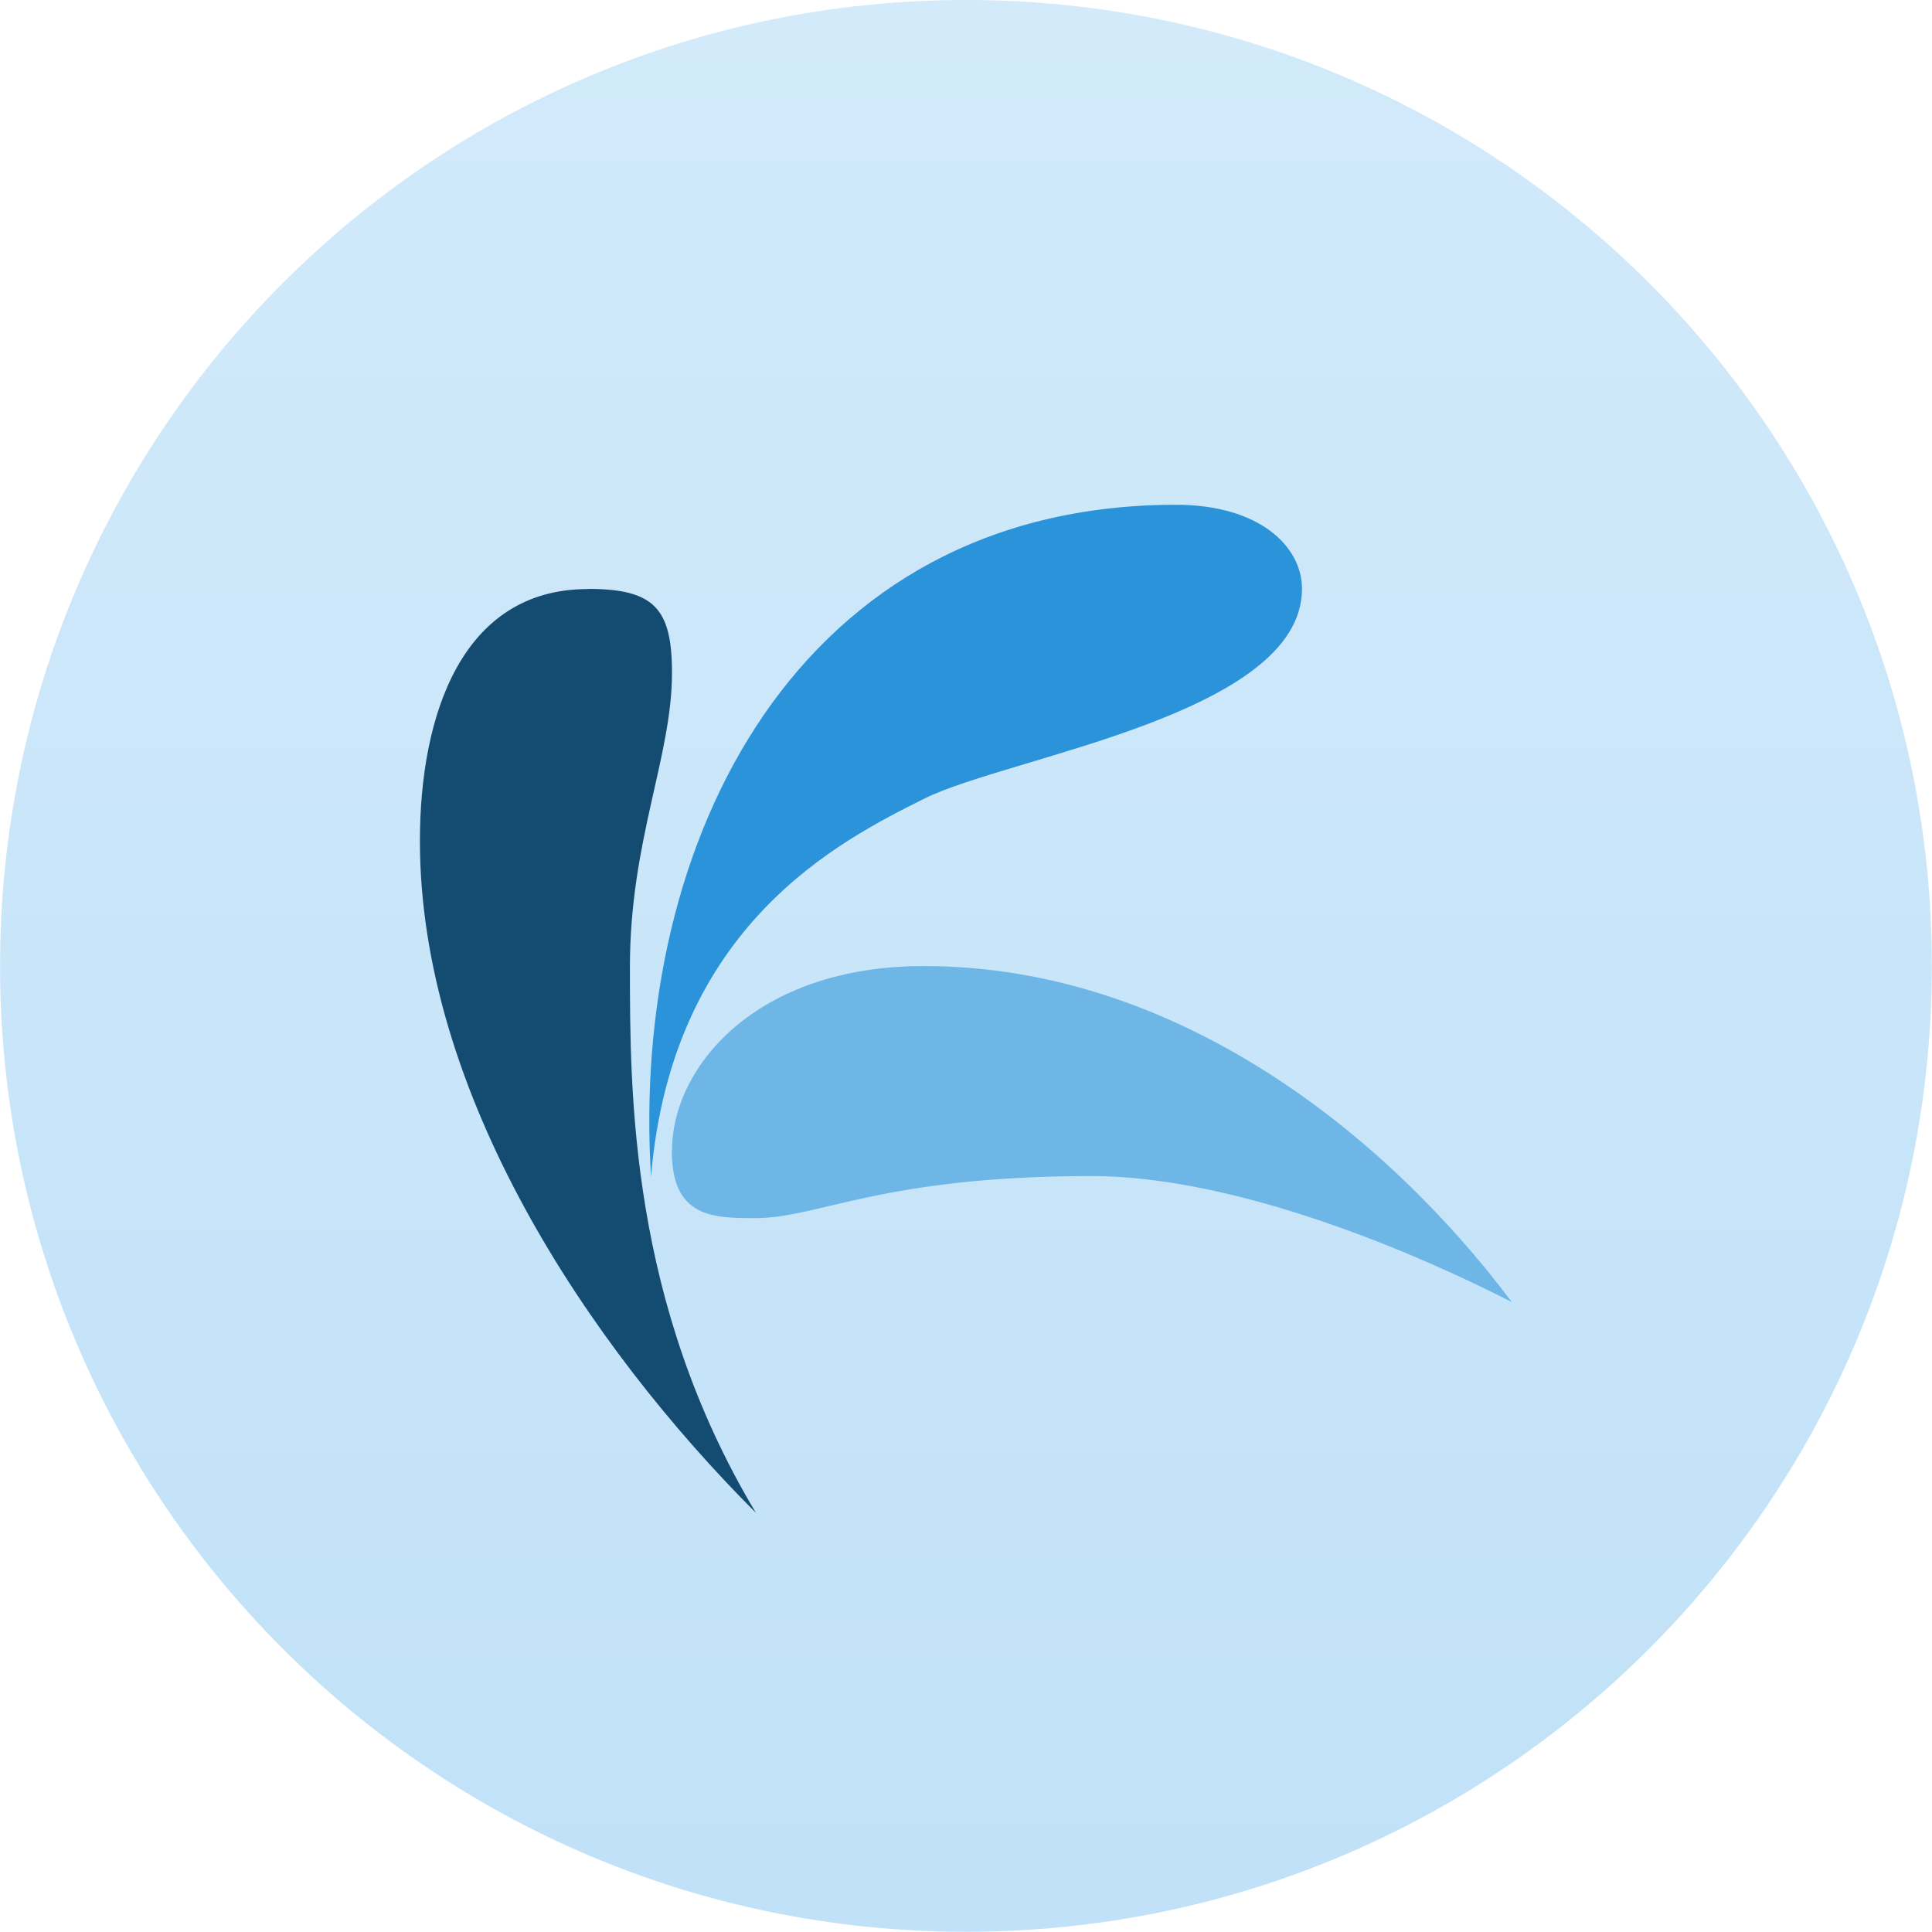
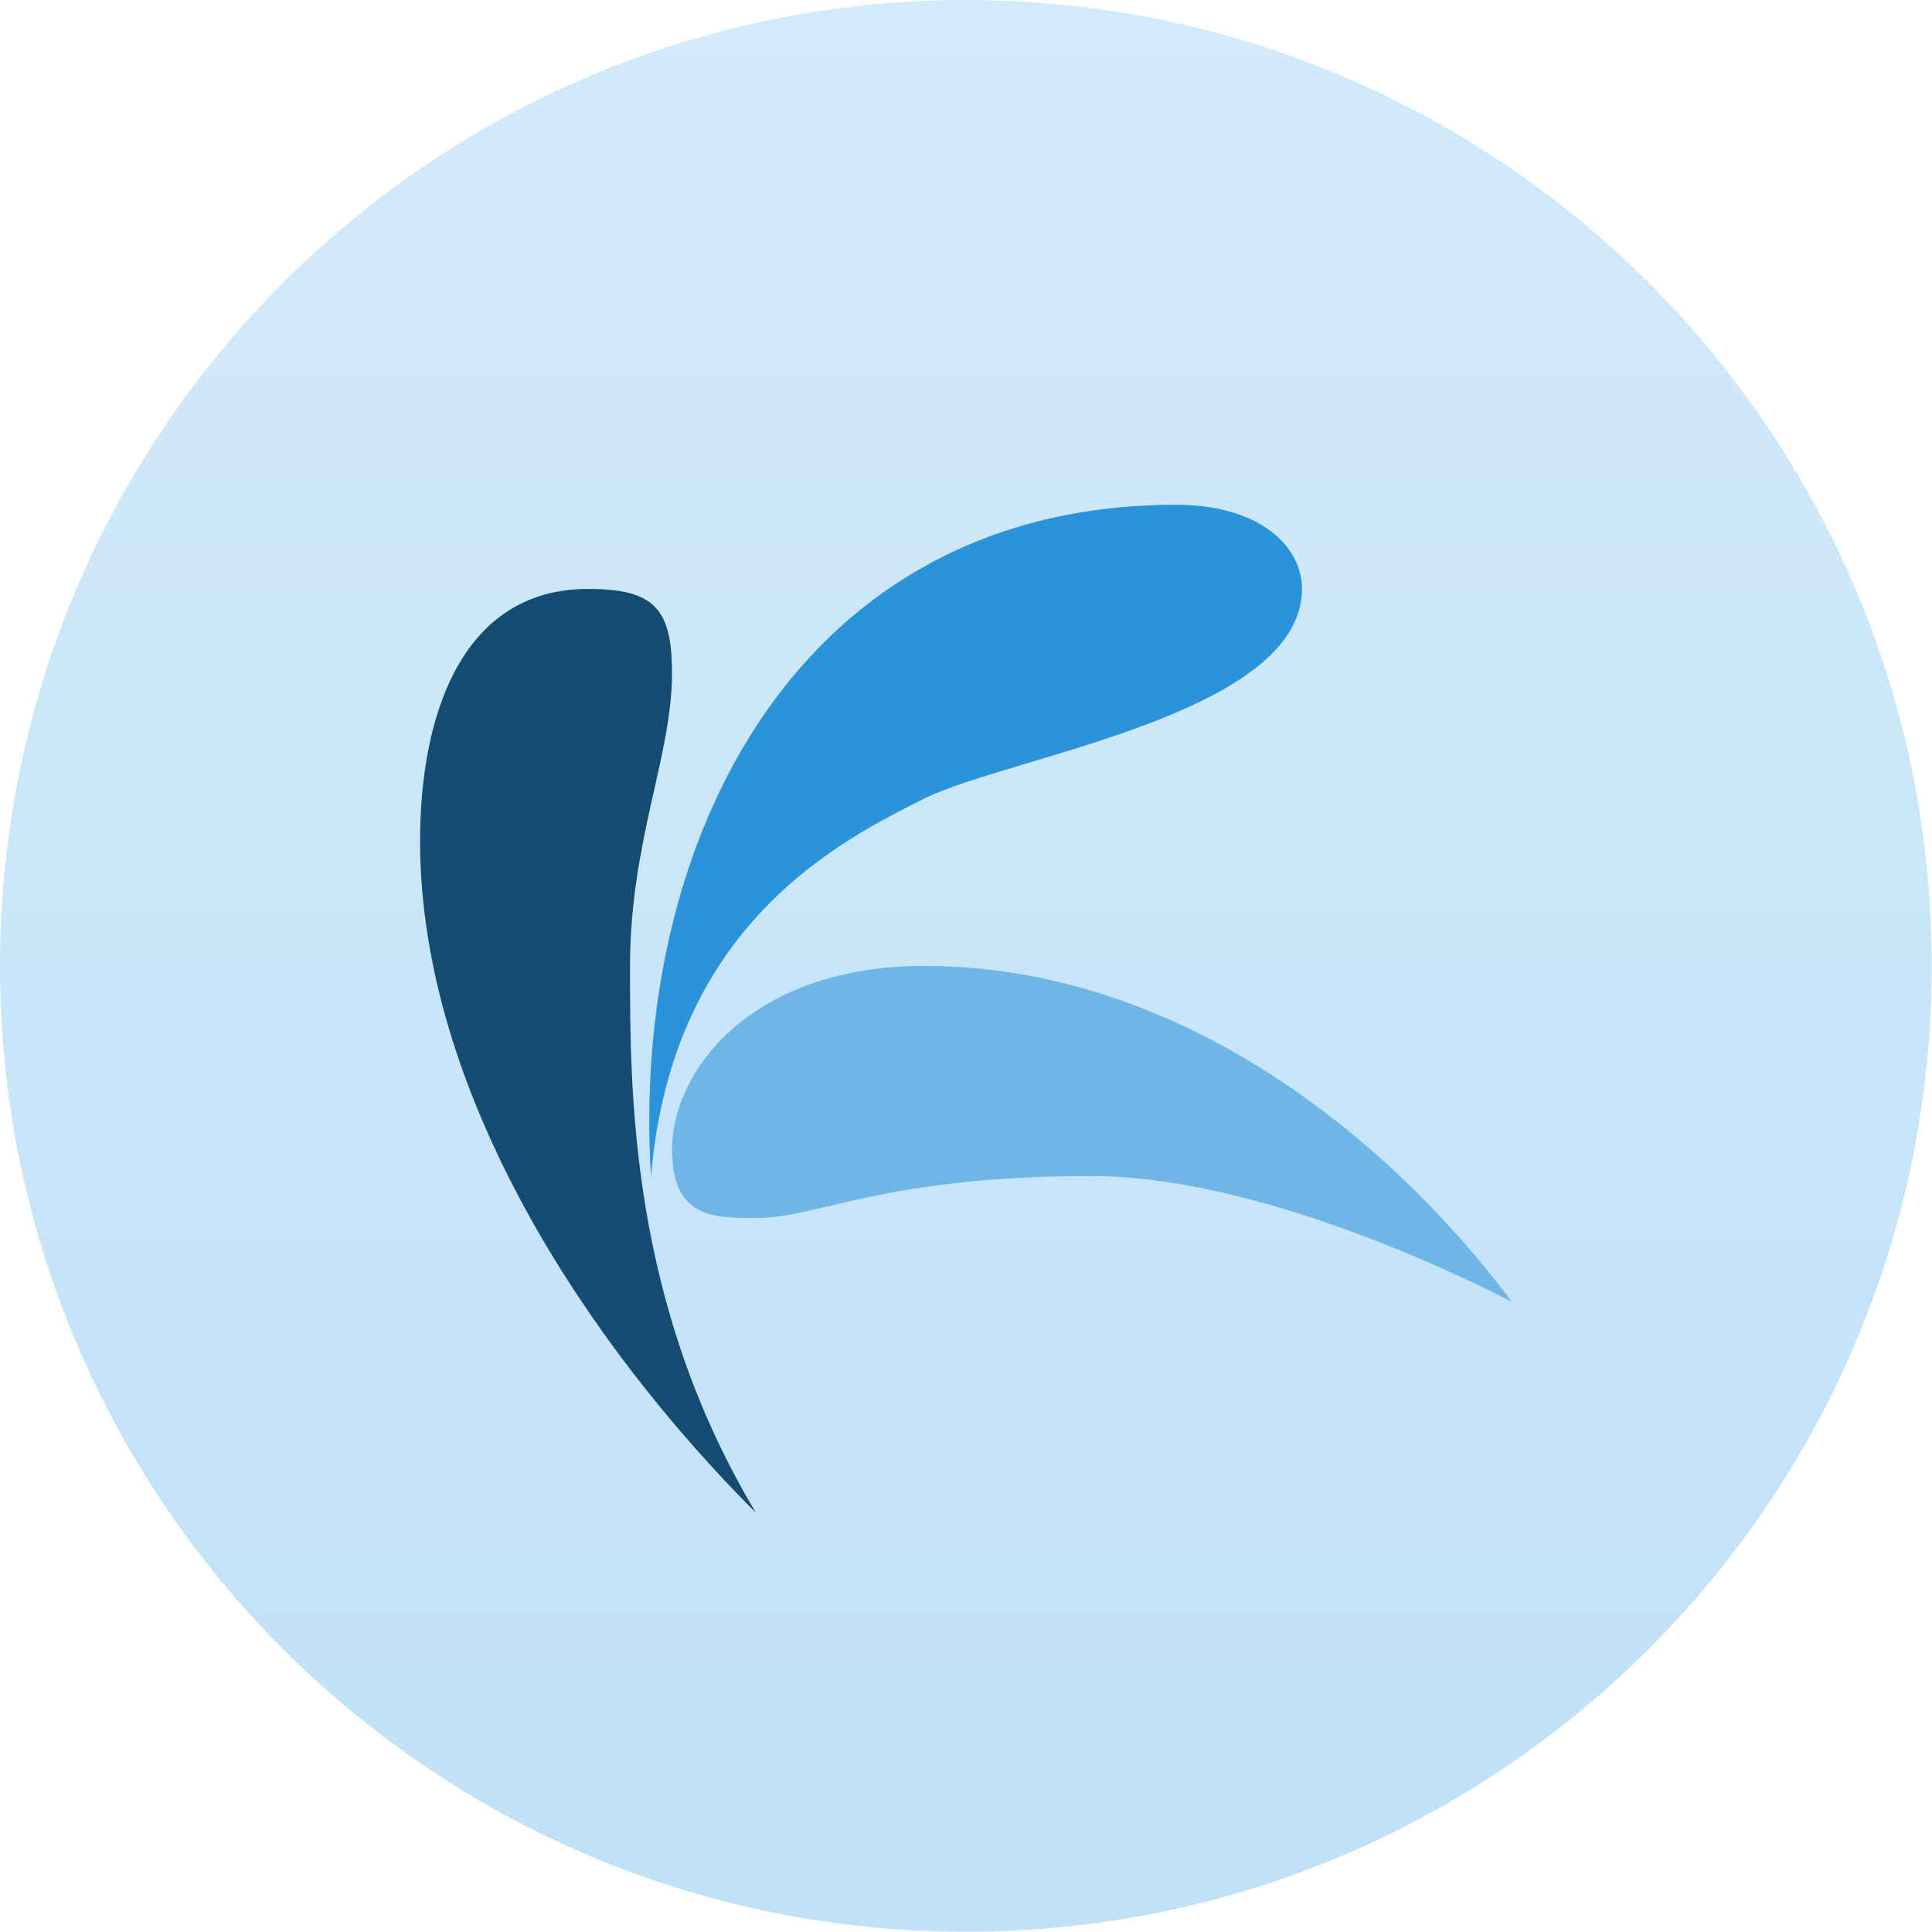
<svg xmlns="http://www.w3.org/2000/svg" width="32" height="32" version="1.1" viewBox="0 0 8.467 8.467" id="svg371">
  <defs id="defs37">
-     <linearGradient id="a" x1="1" x2="47" gradientTransform="matrix(0,-0.26458,0.26458,0,49.509,296.67)" gradientUnits="userSpaceOnUse">
+     <linearGradient id="a" x1="1" x2="47" gradientTransform="matrix(0,-0.1840551,0.1840551,0,-0.1840691,8.653885)" gradientUnits="userSpaceOnUse">
      <stop stop-color="#c0e1f8" offset="0" id="stop7" />
      <stop stop-color="#d2eafa" offset="1" id="stop9" />
    </linearGradient>
    <style id="current-color-scheme" type="text/css">.ColorScheme-Text { color:#565656; } .ColorScheme-Highlight { color:#5294e2; }</style>
    <style type="text/css" id="style13">.ColorScheme-Text { color:#565656; } .ColorScheme-Highlight { color:#5294e2; }</style>
    <style type="text/css" id="style15">.ColorScheme-Text { color:#565656; } .ColorScheme-Highlight { color:#5294e2; }</style>
    <style type="text/css" id="style17">.ColorScheme-Text { color:#565656; } .ColorScheme-Highlight { color:#5294e2; }</style>
    <style type="text/css" id="style19">.ColorScheme-Text { color:#565656; } .ColorScheme-Highlight { color:#5294e2; }</style>
    <style type="text/css" id="style21">.ColorScheme-Text { color:#565656; } .ColorScheme-Highlight { color:#5294e2; }</style>
    <style type="text/css" id="style23">.ColorScheme-Text { color:#565656; } .ColorScheme-Highlight { color:#5294e2; }</style>
    <style type="text/css" id="style25">.ColorScheme-Text { color:#565656; } .ColorScheme-Highlight { color:#5294e2; }</style>
    <style type="text/css" id="style27">.ColorScheme-Text { color:#565656; } .ColorScheme-Highlight { color:#5294e2; }</style>
    <style type="text/css" id="style29" />
    <style type="text/css" id="style31" />
    <style type="text/css" id="style33">.ColorScheme-Text { color:#565656; } .ColorScheme-Highlight { color:#5294e2; }</style>
    <style type="text/css" id="style35">.ColorScheme-Text { color:#565656; } .ColorScheme-Highlight { color:#5294e2; }</style>
  </defs>
-   <g id="kaos" transform="matrix(0.69565,0,0,0.69565,-34.62501,-197.7246)">
-     <path d="m 55.859,284.23 c 3.361,0 6.085,2.724 6.085,6.085 0,3.361 -2.724,6.085 -6.085,6.085 -3.361,0 -6.085,-2.724 -6.085,-6.085 0,-3.361 2.724,-6.085 6.085,-6.085 z" id="path248" style="fill:url(#a);stroke-width:0.265" />
-     <path d="m 53.478,287.94 c 0.418,0 0.529,0.124 0.529,0.529 0,0.529 -0.265,1.058 -0.265,1.852 0,0.794 0,2.117 0.794,3.44 -1.058,-1.058 -2.117,-2.646 -2.117,-4.233 0,-0.794 0.265,-1.587 1.058,-1.587 z" id="path250" style="fill:#144b70" />
-     <path d="m 57.182,287.41 c 0.529,0 0.794,0.265 0.794,0.529 0,0.794 -1.852,1.058 -2.381,1.323 -0.529,0.265 -1.587,0.794 -1.72,2.381 -0.132,-2.117 0.926,-4.233 3.307,-4.233 z" id="path252" style="fill:#2b93d9" />
-     <path d="m 54.007,291.48 c 0,-0.529 0.529,-1.164 1.587,-1.164 1.587,0 2.91,1.058 3.704,2.117 -0.826,-0.421 -1.852,-0.794 -2.646,-0.794 -1.323,0 -1.723,0.265 -2.117,0.265 -0.265,0 -0.529,0 -0.529,-0.423 z" id="path254" style="fill:#6eb6e6" />
+   <g id="g865">
+     <path d="m 4.233,-5e-7 c 2.338,0 4.233,1.895 4.233,4.233 0,2.338 -1.895,4.233 -4.233,4.233 C 1.895,8.467 -1.6e-7,6.571 -1.6e-7,4.233 -1.6e-7,1.895 1.895,-5e-7 4.233,-5e-7 Z" id="path248" style="fill:url(#a);stroke-width:0.184" />
+     <g id="g858">
+       <path d="m 2.577,2.581 c 0.29,0 0.368,0.086 0.368,0.368 0,0.368 -0.184,0.736 -0.184,1.288 0,0.552 0,1.472 0.552,2.393 C 2.577,5.894 1.841,4.79 1.841,3.685 c 0,-0.552 0.184,-1.104 0.736,-1.104 z" id="path250" style="fill:#144b70;stroke-width:0.696" />
+       <path d="m 5.154,2.212 c 0.368,0 0.552,0.184 0.552,0.368 0,0.552 -1.288,0.736 -1.656,0.92 C 3.681,3.685 2.945,4.053 2.853,5.157 2.761,3.685 3.497,2.212 5.154,2.212 Z" id="path252" style="fill:#2b93d9;stroke-width:0.696" />
+       <path d="m 2.945,5.043 c 0,-0.368 0.368,-0.81 1.104,-0.81 1.104,0 2.025,0.736 2.577,1.472 C 6.051,5.413 5.338,5.154 4.786,5.154 c -0.92,0 -1.199,0.184 -1.472,0.184 -0.184,0 -0.368,0 -0.368,-0.294 z" id="path254" style="fill:#6eb6e6;stroke-width:0.696" />
+     </g>
  </g>
</svg>
